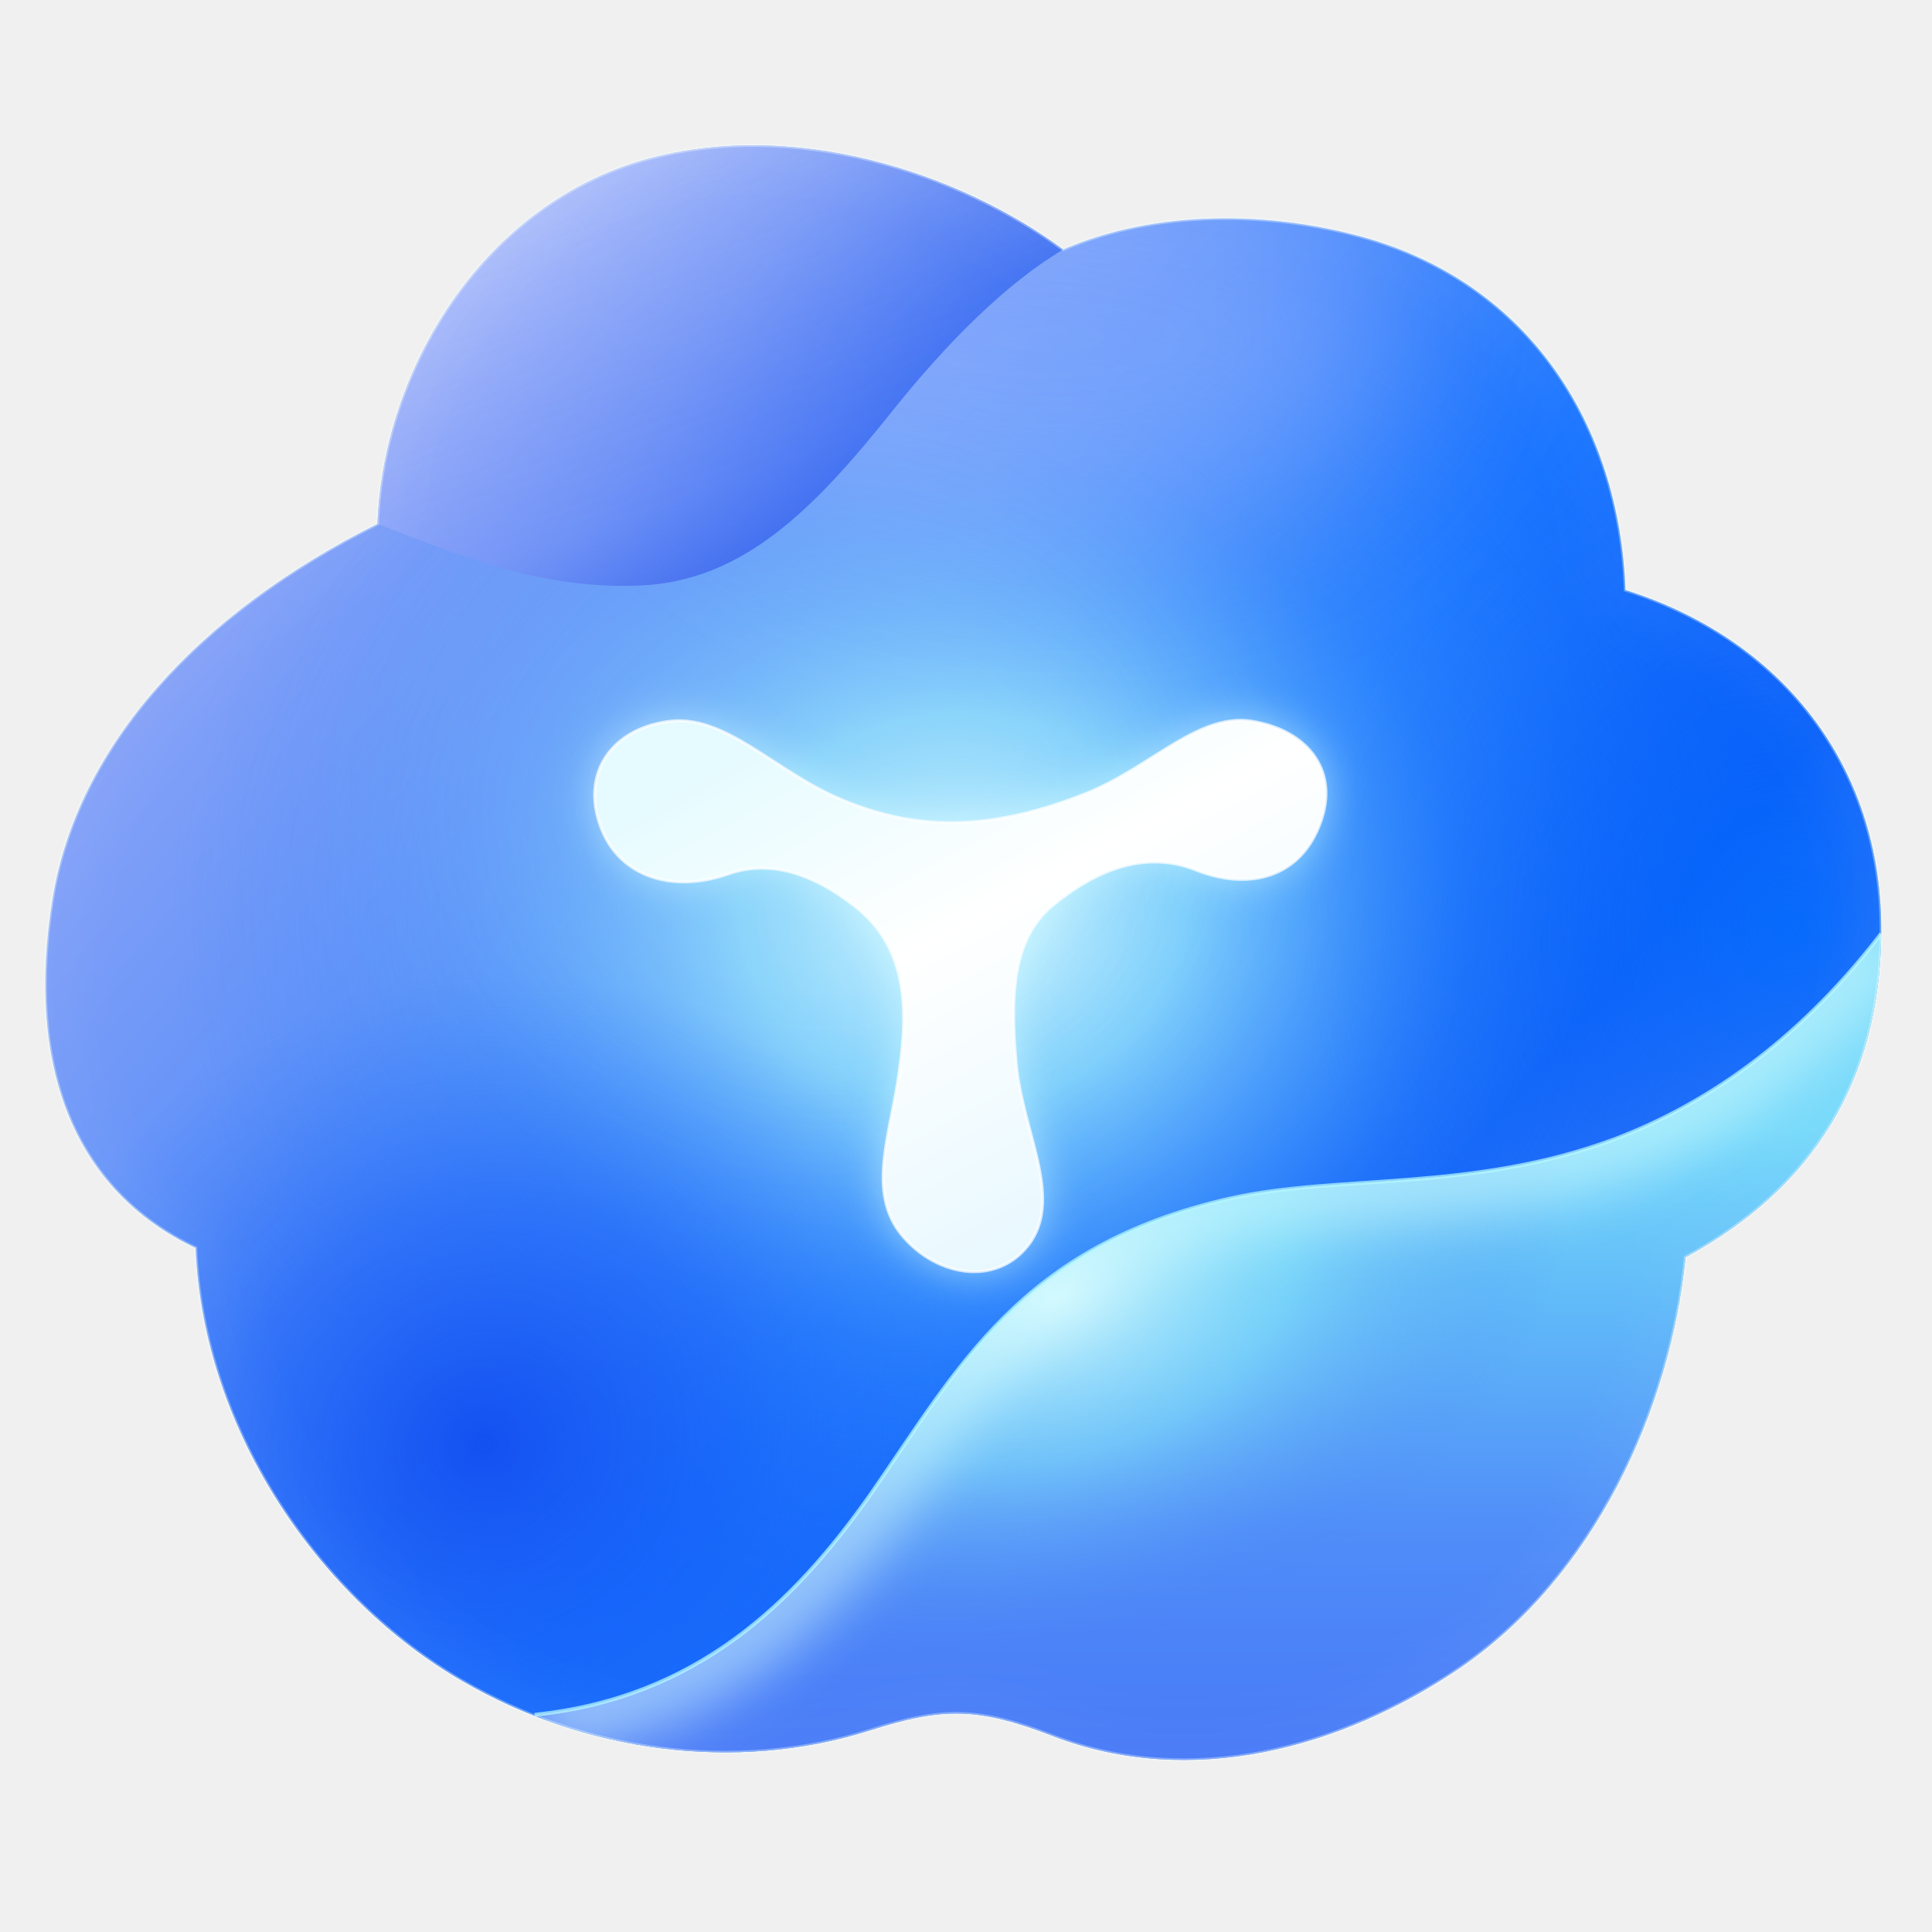
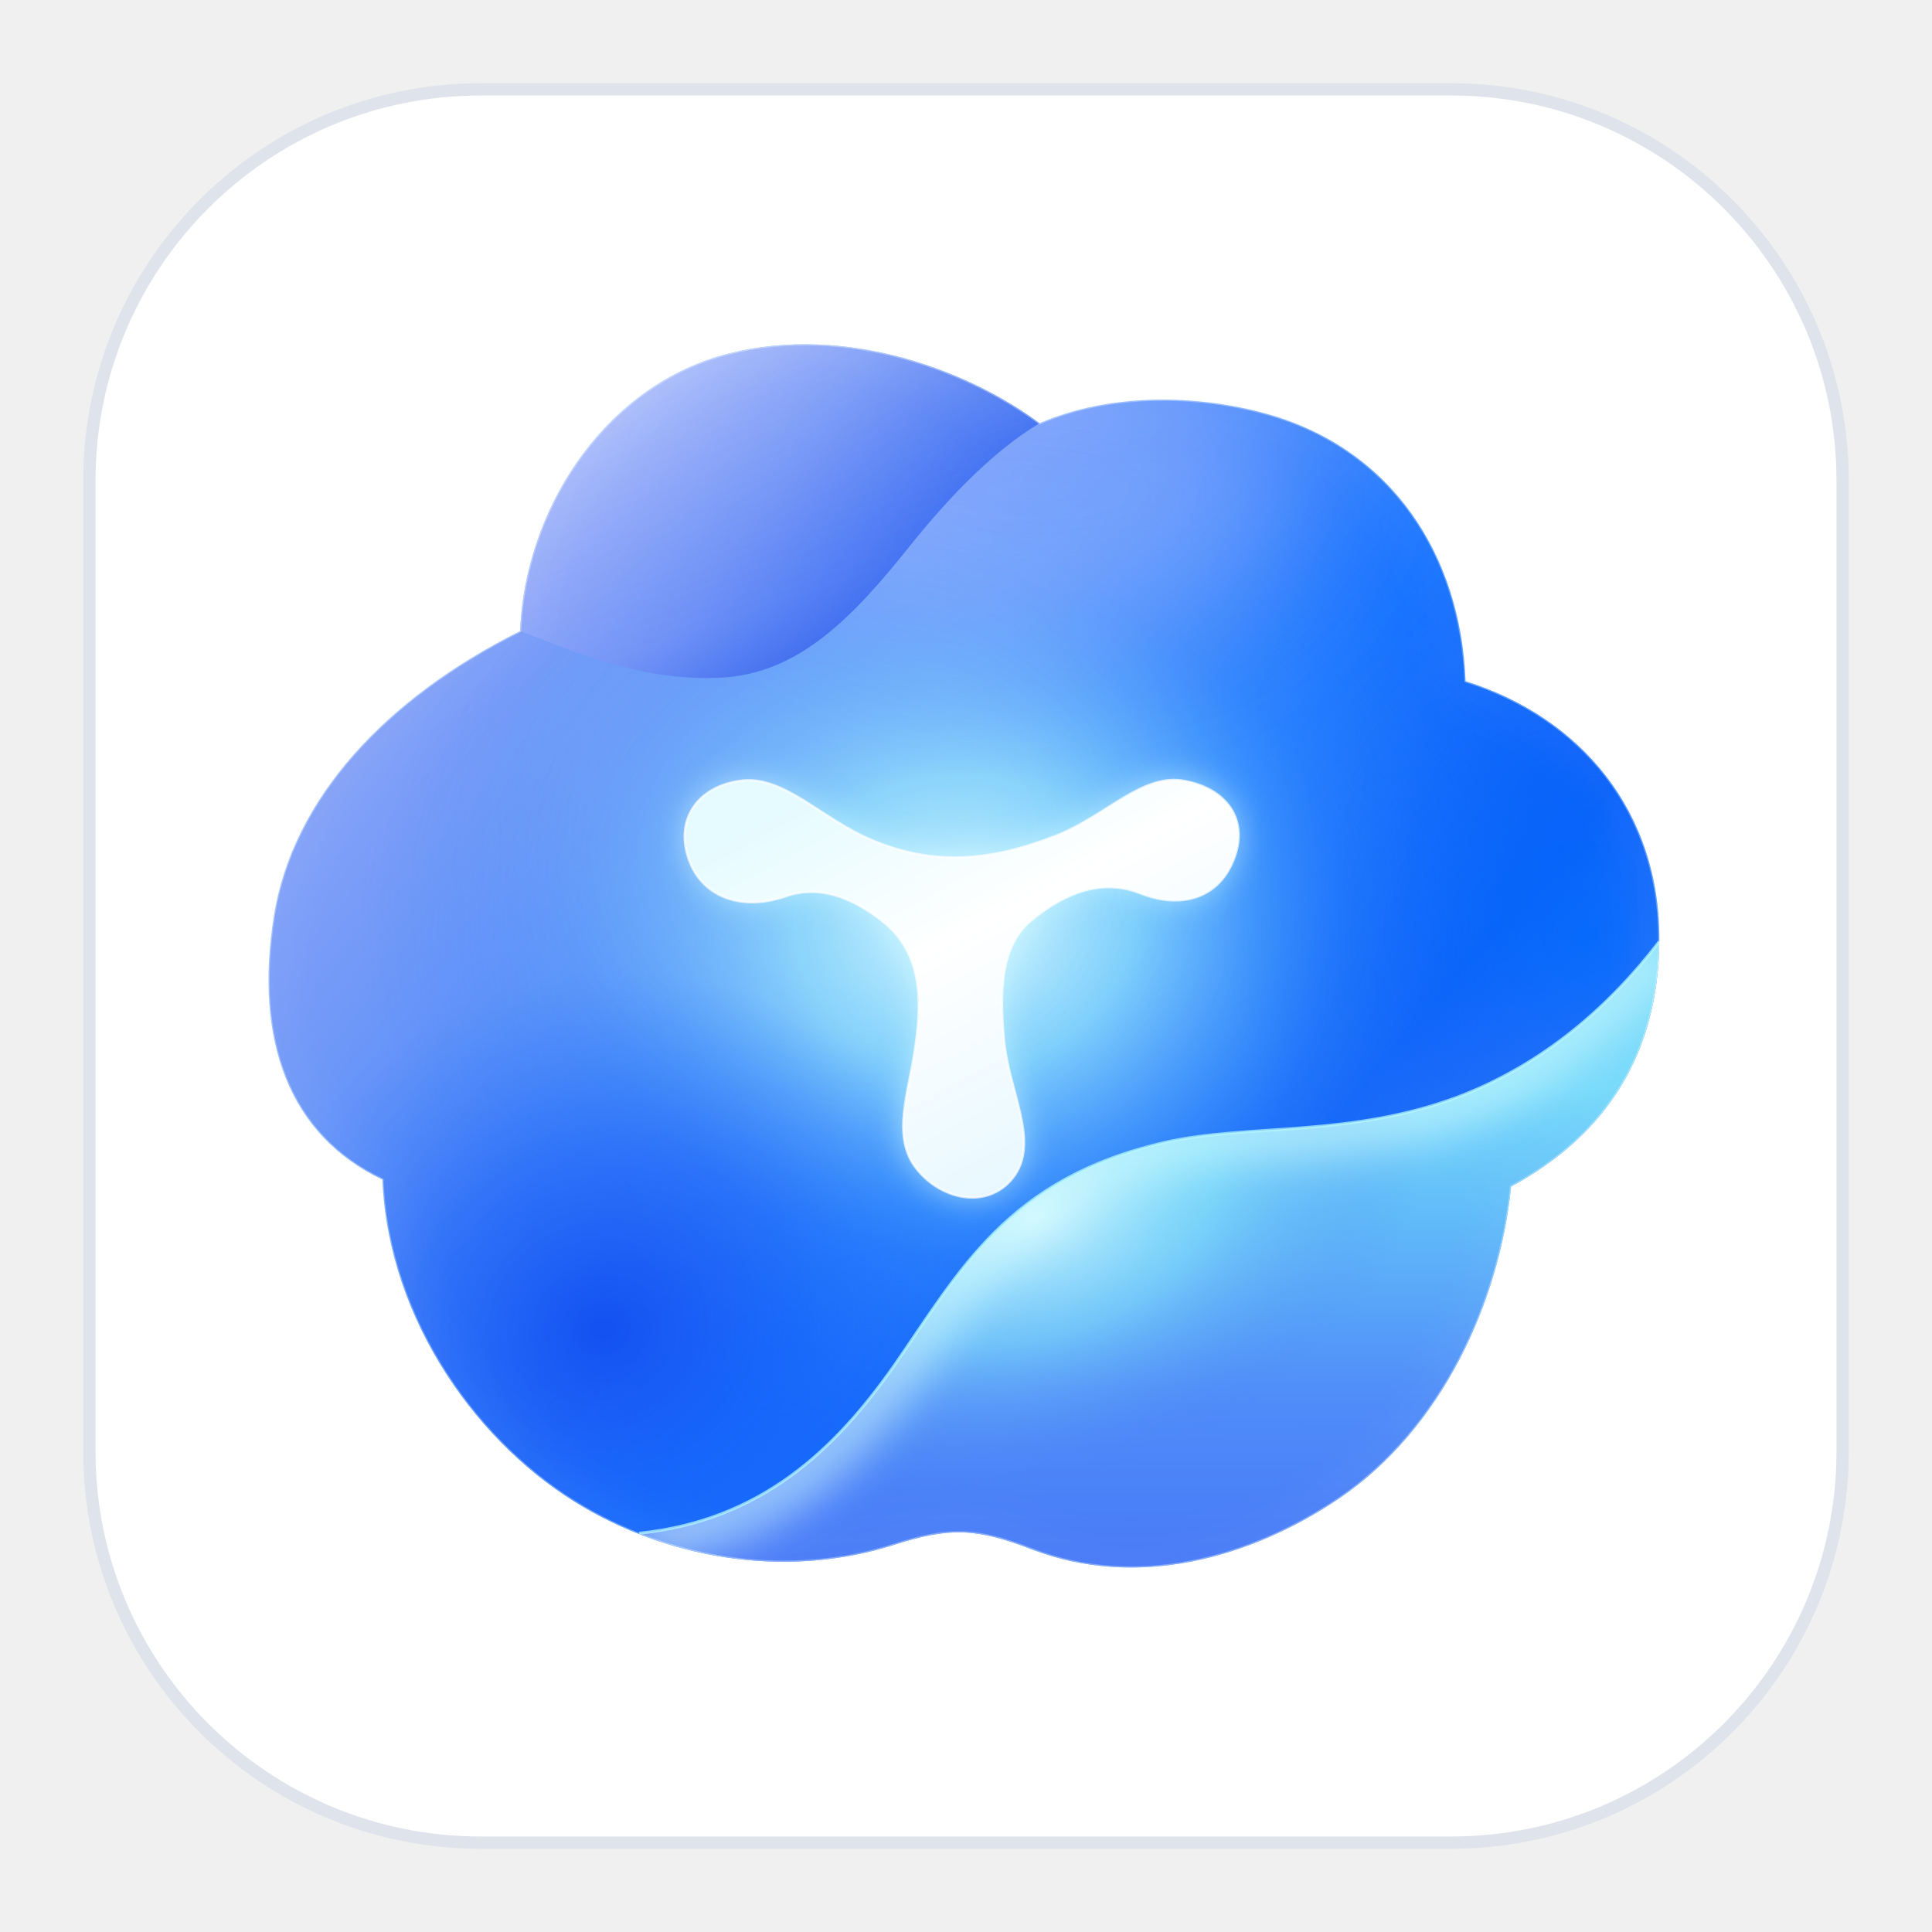
- <svg xmlns="http://www.w3.org/2000/svg" viewBox="0 0 1254 1254" role="img" aria-labelledby="title description">
-   <defs>
-     <path id="body" d="M245 340C249 239 313 136 414 105C514 75 624 113 690 162C750 136 824 137 885 154C992 184 1051 275 1055 383C1154 414 1222 495 1221 606C1220 701 1177 771 1094 816C1084 915 1035 1023 947 1083C870 1135 773 1161 684 1127C635 1108 612 1108 565 1123C477 1151 379 1137 300 1091C210 1039 132 931 127 810C47 772 17 691 34 584C50 484 129 398 245 340Z" />
-     <clipPath id="bodyClip">
-       <use href="#body" />
-     </clipPath>
-     <path id="lowerFoldShape" d="M347 1113C452 1102 515 1041 565 970C622 888 662 809 798 778C869 762 956 774 1049 739C1122 711 1178 662 1221 606C1220 701 1177 771 1094 816C1084 915 1035 1023 947 1083C870 1135 773 1161 684 1127C635 1108 612 1108 565 1123C483 1149 398 1138 347 1113Z" />
-     <clipPath id="lowerFoldClip">
-       <use href="#lowerFoldShape" />
-     </clipPath>
-     <linearGradient id="bodyBase" x1="174" y1="250" x2="1078" y2="1004" gradientUnits="userSpaceOnUse">
-       <stop offset="0" stop-color="#8fa6f7" />
-       <stop offset="0.27" stop-color="#5f91f9" />
-       <stop offset="0.57" stop-color="#1974ff" />
-       <stop offset="0.78" stop-color="#0b5cf8" />
-       <stop offset="1" stop-color="#789af6" />
-     </linearGradient>
-     <radialGradient id="centerLight" cx="0" cy="0" r="1" gradientTransform="translate(625 590) rotate(90) scale(448 515)" gradientUnits="userSpaceOnUse">
-       <stop offset="0" stop-color="#e2ffff" stop-opacity="0.96" />
-       <stop offset="0.28" stop-color="#9ceafb" stop-opacity="0.76" />
-       <stop offset="0.64" stop-color="#5aaafb" stop-opacity="0.25" />
-       <stop offset="1" stop-color="#2b79f8" stop-opacity="0" />
-     </radialGradient>
-     <radialGradient id="lowerDepth" cx="0" cy="0" r="1" gradientTransform="translate(315 938) rotate(-20) scale(326 304)" gradientUnits="userSpaceOnUse">
-       <stop offset="0" stop-color="#0f49ef" stop-opacity="0.86" />
-       <stop offset="0.5" stop-color="#175cf6" stop-opacity="0.5" />
-       <stop offset="1" stop-color="#2a76f8" stop-opacity="0" />
-     </radialGradient>
-     <radialGradient id="rightBlue" cx="0" cy="0" r="1" gradientTransform="translate(1160 603) rotate(180) scale(315 340)" gradientUnits="userSpaceOnUse">
-       <stop offset="0" stop-color="#006afd" stop-opacity="0.82" />
-       <stop offset="0.52" stop-color="#0968fb" stop-opacity="0.34" />
-       <stop offset="1" stop-color="#1976fa" stop-opacity="0" />
-     </radialGradient>
-     <linearGradient id="topFold" x1="302" y1="143" x2="642" y2="377" gradientUnits="userSpaceOnUse">
-       <stop offset="0" stop-color="#a5b6fa" />
-       <stop offset="0.42" stop-color="#7596f7" />
-       <stop offset="1" stop-color="#205bf1" />
-     </linearGradient>
-     <linearGradient id="topFoldShade" x1="402" y1="111" x2="500" y2="389" gradientUnits="userSpaceOnUse">
-       <stop offset="0" stop-color="#ffffff" stop-opacity="0.18" />
-       <stop offset="0.72" stop-color="#2d62ee" stop-opacity="0.08" />
-       <stop offset="1" stop-color="#163edc" stop-opacity="0.35" />
-     </linearGradient>
-     <linearGradient id="lowerFold" x1="822" y1="734" x2="823" y2="1147" gradientUnits="userSpaceOnUse">
-       <stop offset="0" stop-color="#75d8fa" />
-       <stop offset="0.28" stop-color="#60b9f9" />
-       <stop offset="0.62" stop-color="#508ef9" />
-       <stop offset="1" stop-color="#4778f7" />
-     </linearGradient>
-     <radialGradient id="lowerFoldLight" cx="0" cy="0" r="1" gradientTransform="translate(685 842) rotate(-17) scale(342 224)" gradientUnits="userSpaceOnUse">
-       <stop offset="0" stop-color="#e2ffff" stop-opacity="0.84" />
-       <stop offset="0.46" stop-color="#8de9fa" stop-opacity="0.5" />
-       <stop offset="1" stop-color="#477ff1" stop-opacity="0" />
-     </radialGradient>
-     <filter id="softBlur" x="-35%" y="-35%" width="170%" height="170%" color-interpolation-filters="sRGB">
-       <feGaussianBlur stdDeviation="54" />
-     </filter>
-     <filter id="boundaryGlow" x="-30%" y="-80%" width="160%" height="260%" color-interpolation-filters="sRGB">
-       <feGaussianBlur stdDeviation="18" />
-     </filter>
-     <linearGradient id="tFill" x1="493" y1="464" x2="686" y2="824" gradientUnits="userSpaceOnUse">
-       <stop offset="0" stop-color="#e5fbff" />
-       <stop offset="0.44" stop-color="#ffffff" />
-       <stop offset="1" stop-color="#e7f8ff" />
-     </linearGradient>
-     <filter id="tGlow" x="-35%" y="-35%" width="170%" height="170%" color-interpolation-filters="sRGB">
-       <feGaussianBlur in="SourceAlpha" stdDeviation="14" result="blur" />
-       <feFlood flood-color="#d9ffff" flood-opacity="0.56" result="color" />
-       <feComposite in="color" in2="blur" operator="in" result="glow" />
-       <feMerge>
-         <feMergeNode in="glow" />
-         <feMergeNode in="SourceGraphic" />
-       </feMerge>
-     </filter>
-   </defs>
-   <use href="#body" fill="url(#bodyBase)" />
-   <g clip-path="url(#bodyClip)">
-     <use href="#body" fill="url(#centerLight)" />
-     <ellipse cx="681" cy="220" rx="230" ry="130" fill="#c5ceff" fill-opacity="0.35" filter="url(#softBlur)" />
-     <ellipse cx="535" cy="525" rx="250" ry="220" fill="#c9f9ff" fill-opacity="0.08" filter="url(#softBlur)" />
-     <use href="#body" fill="url(#lowerDepth)" />
-     <use href="#body" fill="url(#rightBlue)" />
-     <path d="M245 340C249 239 313 136 414 105C514 75 624 113 690 162C653 184 615 222 579 267C528 331 482 377 416 380C351 383 297 360 245 340Z" fill="url(#topFold)" />
-     <path d="M245 340C249 239 313 136 414 105C514 75 624 113 690 162C653 184 615 222 579 267C528 331 482 377 416 380C351 383 297 360 245 340Z" fill="url(#topFoldShade)" />
-     <use href="#lowerFoldShape" fill="url(#lowerFold)" />
-     <use href="#lowerFoldShape" fill="url(#lowerFoldLight)" />
-     <path d="M347 1113C452 1102 515 1041 565 970C622 888 662 809 798 778C869 762 956 774 1049 739C1122 711 1178 662 1221 606" fill="none" stroke="#dcffff" stroke-opacity="0.52" stroke-width="54" filter="url(#boundaryGlow)" clip-path="url(#lowerFoldClip)" />
-     <path d="M347 1113C452 1102 515 1041 565 970C622 888 662 809 798 778C869 762 956 774 1049 739C1122 711 1178 662 1221 606" fill="none" stroke="#b5f8ff" stroke-opacity="0.72" stroke-width="2.5" />
+ <svg xmlns="http://www.w3.org/2000/svg" viewBox="0 0 1254 1254" role="img" aria-labelledby="app-icon-title app-icon-description">
+   <rect x="58" y="58" width="1138" height="1138" rx="254" fill="#ffffff" stroke="#dfe4ec" stroke-width="8" />
+   <g transform="translate(152 152) scale(0.7575758)">
+     <defs>
+       <path id="body" d="M245 340C249 239 313 136 414 105C514 75 624 113 690 162C750 136 824 137 885 154C992 184 1051 275 1055 383C1154 414 1222 495 1221 606C1220 701 1177 771 1094 816C1084 915 1035 1023 947 1083C870 1135 773 1161 684 1127C635 1108 612 1108 565 1123C477 1151 379 1137 300 1091C210 1039 132 931 127 810C47 772 17 691 34 584C50 484 129 398 245 340Z" />
+       <clipPath id="bodyClip">
+         <use href="#body" />
+       </clipPath>
+       <path id="lowerFoldShape" d="M347 1113C452 1102 515 1041 565 970C622 888 662 809 798 778C869 762 956 774 1049 739C1122 711 1178 662 1221 606C1220 701 1177 771 1094 816C1084 915 1035 1023 947 1083C870 1135 773 1161 684 1127C635 1108 612 1108 565 1123C483 1149 398 1138 347 1113Z" />
+       <clipPath id="lowerFoldClip">
+         <use href="#lowerFoldShape" />
+       </clipPath>
+       <linearGradient id="bodyBase" x1="174" y1="250" x2="1078" y2="1004" gradientUnits="userSpaceOnUse">
+         <stop offset="0" stop-color="#8fa6f7" />
+         <stop offset="0.27" stop-color="#5f91f9" />
+         <stop offset="0.57" stop-color="#1974ff" />
+         <stop offset="0.78" stop-color="#0b5cf8" />
+         <stop offset="1" stop-color="#789af6" />
+       </linearGradient>
+       <radialGradient id="centerLight" cx="0" cy="0" r="1" gradientTransform="translate(625 590) rotate(90) scale(448 515)" gradientUnits="userSpaceOnUse">
+         <stop offset="0" stop-color="#e2ffff" stop-opacity="0.96" />
+         <stop offset="0.28" stop-color="#9ceafb" stop-opacity="0.76" />
+         <stop offset="0.64" stop-color="#5aaafb" stop-opacity="0.25" />
+         <stop offset="1" stop-color="#2b79f8" stop-opacity="0" />
+       </radialGradient>
+       <radialGradient id="lowerDepth" cx="0" cy="0" r="1" gradientTransform="translate(315 938) rotate(-20) scale(326 304)" gradientUnits="userSpaceOnUse">
+         <stop offset="0" stop-color="#0f49ef" stop-opacity="0.86" />
+         <stop offset="0.5" stop-color="#175cf6" stop-opacity="0.5" />
+         <stop offset="1" stop-color="#2a76f8" stop-opacity="0" />
+       </radialGradient>
+       <radialGradient id="rightBlue" cx="0" cy="0" r="1" gradientTransform="translate(1160 603) rotate(180) scale(315 340)" gradientUnits="userSpaceOnUse">
+         <stop offset="0" stop-color="#006afd" stop-opacity="0.82" />
+         <stop offset="0.52" stop-color="#0968fb" stop-opacity="0.34" />
+         <stop offset="1" stop-color="#1976fa" stop-opacity="0" />
+       </radialGradient>
+       <linearGradient id="topFold" x1="302" y1="143" x2="642" y2="377" gradientUnits="userSpaceOnUse">
+         <stop offset="0" stop-color="#a5b6fa" />
+         <stop offset="0.42" stop-color="#7596f7" />
+         <stop offset="1" stop-color="#205bf1" />
+       </linearGradient>
+       <linearGradient id="topFoldShade" x1="402" y1="111" x2="500" y2="389" gradientUnits="userSpaceOnUse">
+         <stop offset="0" stop-color="#ffffff" stop-opacity="0.18" />
+         <stop offset="0.72" stop-color="#2d62ee" stop-opacity="0.08" />
+         <stop offset="1" stop-color="#163edc" stop-opacity="0.35" />
+       </linearGradient>
+       <linearGradient id="lowerFold" x1="822" y1="734" x2="823" y2="1147" gradientUnits="userSpaceOnUse">
+         <stop offset="0" stop-color="#75d8fa" />
+         <stop offset="0.28" stop-color="#60b9f9" />
+         <stop offset="0.62" stop-color="#508ef9" />
+         <stop offset="1" stop-color="#4778f7" />
+       </linearGradient>
+       <radialGradient id="lowerFoldLight" cx="0" cy="0" r="1" gradientTransform="translate(685 842) rotate(-17) scale(342 224)" gradientUnits="userSpaceOnUse">
+         <stop offset="0" stop-color="#e2ffff" stop-opacity="0.84" />
+         <stop offset="0.46" stop-color="#8de9fa" stop-opacity="0.5" />
+         <stop offset="1" stop-color="#477ff1" stop-opacity="0" />
+       </radialGradient>
+       <filter id="softBlur" x="-35%" y="-35%" width="170%" height="170%" color-interpolation-filters="sRGB">
+         <feGaussianBlur stdDeviation="54" />
+       </filter>
+       <filter id="boundaryGlow" x="-30%" y="-80%" width="160%" height="260%" color-interpolation-filters="sRGB">
+         <feGaussianBlur stdDeviation="18" />
+       </filter>
+       <linearGradient id="tFill" x1="493" y1="464" x2="686" y2="824" gradientUnits="userSpaceOnUse">
+         <stop offset="0" stop-color="#e5fbff" />
+         <stop offset="0.44" stop-color="#ffffff" />
+         <stop offset="1" stop-color="#e7f8ff" />
+       </linearGradient>
+       <filter id="tGlow" x="-35%" y="-35%" width="170%" height="170%" color-interpolation-filters="sRGB">
+         <feGaussianBlur in="SourceAlpha" stdDeviation="14" result="blur" />
+         <feFlood flood-color="#d9ffff" flood-opacity="0.56" result="color" />
+         <feComposite in="color" in2="blur" operator="in" result="glow" />
+         <feMerge>
+           <feMergeNode in="glow" />
+           <feMergeNode in="SourceGraphic" />
+         </feMerge>
+       </filter>
+     </defs>
+     <use href="#body" fill="url(#bodyBase)" />
+     <g clip-path="url(#bodyClip)">
+       <use href="#body" fill="url(#centerLight)" />
+       <ellipse cx="681" cy="220" rx="230" ry="130" fill="#c5ceff" fill-opacity="0.35" filter="url(#softBlur)" />
+       <ellipse cx="535" cy="525" rx="250" ry="220" fill="#c9f9ff" fill-opacity="0.08" filter="url(#softBlur)" />
+       <use href="#body" fill="url(#lowerDepth)" />
+       <use href="#body" fill="url(#rightBlue)" />
+       <path d="M245 340C249 239 313 136 414 105C514 75 624 113 690 162C653 184 615 222 579 267C528 331 482 377 416 380C351 383 297 360 245 340Z" fill="url(#topFold)" />
+       <path d="M245 340C249 239 313 136 414 105C514 75 624 113 690 162C653 184 615 222 579 267C528 331 482 377 416 380C351 383 297 360 245 340Z" fill="url(#topFoldShade)" />
+       <use href="#lowerFoldShape" fill="url(#lowerFold)" />
+       <use href="#lowerFoldShape" fill="url(#lowerFoldLight)" />
+       <path d="M347 1113C452 1102 515 1041 565 970C622 888 662 809 798 778C869 762 956 774 1049 739C1122 711 1178 662 1221 606" fill="none" stroke="#dcffff" stroke-opacity="0.52" stroke-width="54" filter="url(#boundaryGlow)" clip-path="url(#lowerFoldClip)" />
+       <path d="M347 1113C452 1102 515 1041 565 970C622 888 662 809 798 778C869 762 956 774 1049 739C1122 711 1178 662 1221 606" fill="none" stroke="#b5f8ff" stroke-opacity="0.72" stroke-width="2.5" />
+     </g>
+     <use href="#body" fill="none" stroke="#ffffff" stroke-opacity="0.12" stroke-width="10" filter="url(#boundaryGlow)" />
+     <use href="#body" fill="none" stroke="#f4ffff" stroke-opacity="0.34" stroke-width="2" />
+     <path d="M424 459C464 452 498 494 545 513C598 535 648 532 708 508C753 490 785 451 823 459C859 466 879 493 867 527C854 565 819 575 782 560C749 547 716 559 685 585C658 608 657 648 661 692C665 738 692 782 671 814C650 845 608 839 584 810C559 780 577 738 582 697C589 650 585 611 552 585C523 562 494 553 466 563C429 576 394 565 381 533C366 496 386 465 424 459Z" fill="url(#tFill)" filter="url(#tGlow)" transform="translate(25 32.5) scale(0.96 0.95)" />
+     <path d="M424 459C464 452 498 494 545 513C598 535 648 532 708 508C753 490 785 451 823 459C859 466 879 493 867 527C854 565 819 575 782 560C749 547 716 559 685 585C658 608 657 648 661 692C665 738 692 782 671 814C650 845 608 839 584 810C559 780 577 738 582 697C589 650 585 611 552 585C523 562 494 553 466 563C429 576 394 565 381 533C366 496 386 465 424 459Z" fill="none" stroke="#ffffff" stroke-opacity="0.72" stroke-width="2" transform="translate(25 32.5) scale(0.96 0.95)" />
  </g>
-   <use href="#body" fill="none" stroke="#ffffff" stroke-opacity="0.12" stroke-width="10" filter="url(#boundaryGlow)" />
-   <use href="#body" fill="none" stroke="#f4ffff" stroke-opacity="0.34" stroke-width="2" />
-   <path d="M424 459C464 452 498 494 545 513C598 535 648 532 708 508C753 490 785 451 823 459C859 466 879 493 867 527C854 565 819 575 782 560C749 547 716 559 685 585C658 608 657 648 661 692C665 738 692 782 671 814C650 845 608 839 584 810C559 780 577 738 582 697C589 650 585 611 552 585C523 562 494 553 466 563C429 576 394 565 381 533C366 496 386 465 424 459Z" fill="url(#tFill)" filter="url(#tGlow)" transform="translate(25 32.5) scale(0.96 0.95)" />
-   <path d="M424 459C464 452 498 494 545 513C598 535 648 532 708 508C753 490 785 451 823 459C859 466 879 493 867 527C854 565 819 575 782 560C749 547 716 559 685 585C658 608 657 648 661 692C665 738 692 782 671 814C650 845 608 839 584 810C559 780 577 738 582 697C589 650 585 611 552 585C523 562 494 553 466 563C429 576 394 565 381 533C366 496 386 465 424 459Z" fill="none" stroke="#ffffff" stroke-opacity="0.72" stroke-width="2" transform="translate(25 32.5) scale(0.96 0.95)" />
</svg>
